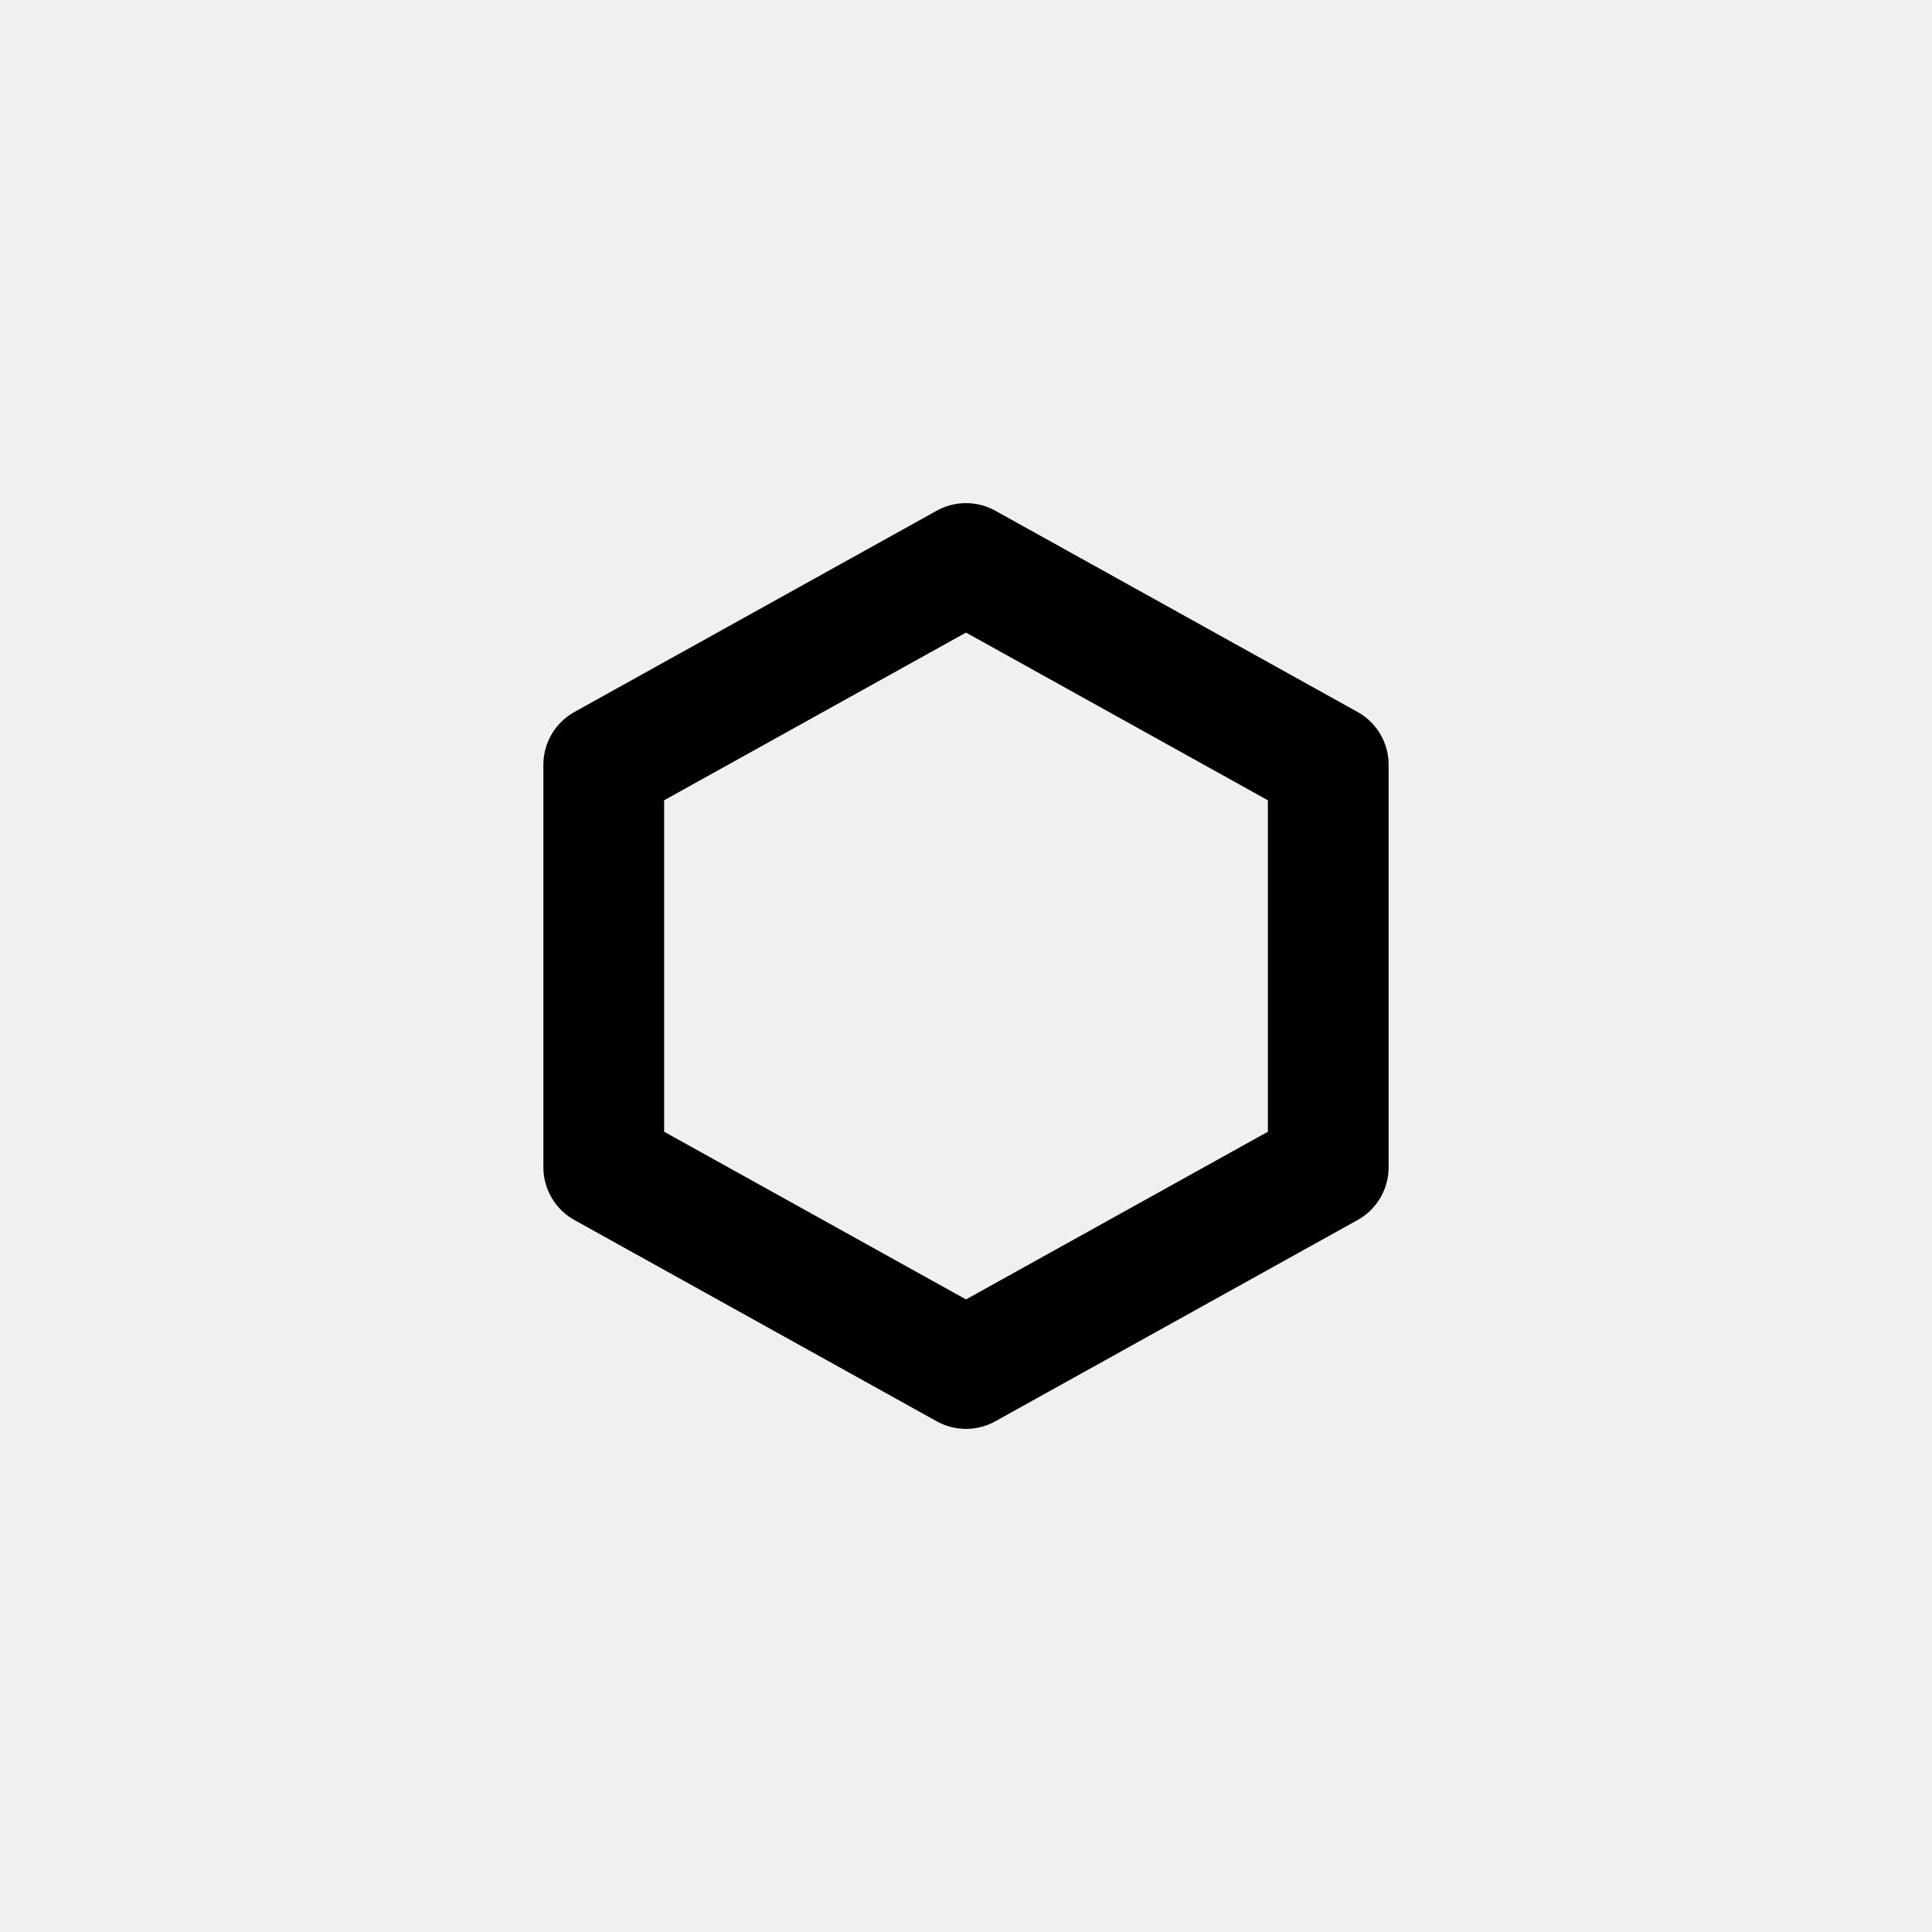
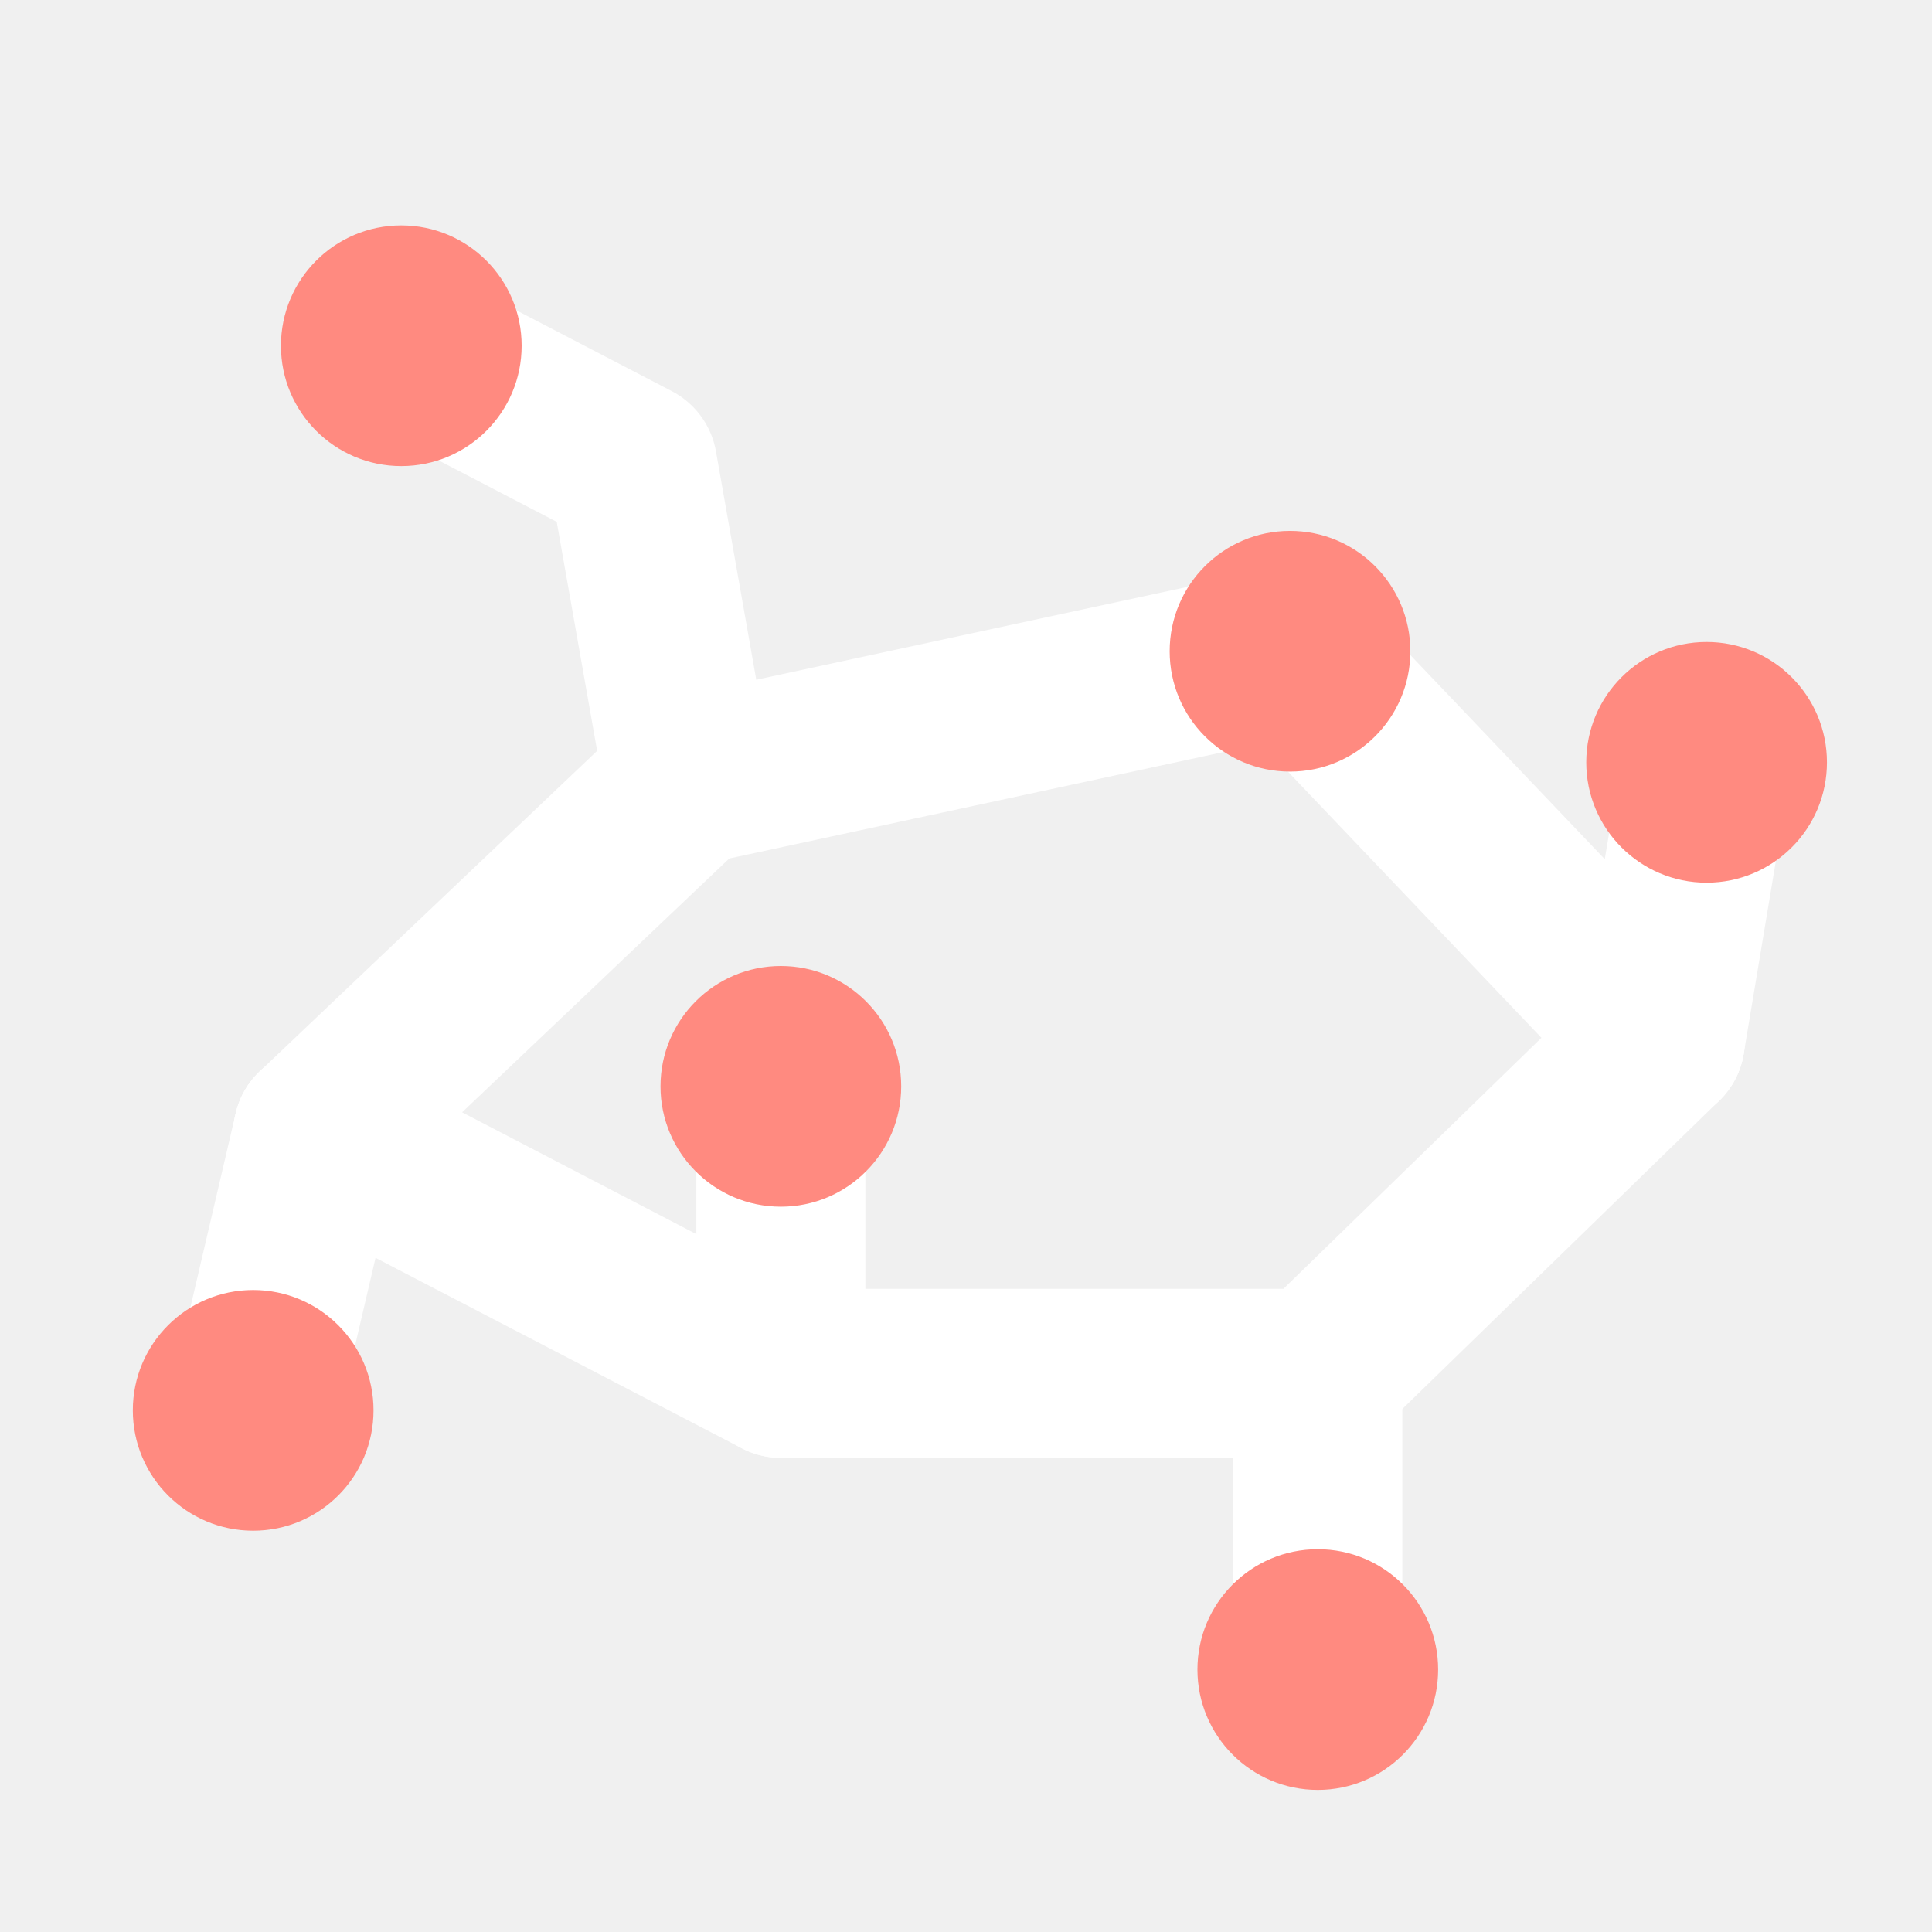
- <svg xmlns="http://www.w3.org/2000/svg" viewBox="0 0 24 24" fill="none" stroke="#000000" stroke-width="1.5" stroke-linecap="round" stroke-linejoin="round">
-   <polygon points="12,7 16.5,9.5 16.5,14.5 12,17 7.5,14.5 7.5,9.5" />
+ <svg xmlns="http://www.w3.org/2000/svg" viewBox="0 0 24 24" fill="none" stroke="#FFFFFF" stroke-width="1.826" stroke-linecap="round" stroke-linejoin="round">
+   <g data-scaled="1" transform="translate(12,12) scale(1.15) translate(-12,-12)">
+     <path d="M9,10 L15.5,8.6 L19.5,12.8" />
+     <path d="M5,13.8 L9,10" />
+     <path d="M5,13.8 L10,16.4 L15.8,16.4 L19.5,12.8" />
+     <path d="M19.5,12.8 L20,9.8" />
+     <path d="M15.8,16.4 L15.8,19.6" />
+     <path d="M10,16.4 L10,13.3" />
+     <path d="M5,13.8 L4.3,16.8" />
+     <path d="M9,10 L8.4,6.6 L5.9,5.3" />
+     <circle cx="15.5" cy="8.6" r="1.3" fill="#FF8A80" stroke="none" />
+     <circle cx="20" cy="9.8" r="1.3" fill="#FF8A80" stroke="none" />
+     <circle cx="15.8" cy="19.6" r="1.3" fill="#FF8A80" stroke="none" />
+     <circle cx="10" cy="13.3" r="1.3" fill="#FF8A80" stroke="none" />
+     <circle cx="4.3" cy="16.8" r="1.3" fill="#FF8A80" stroke="none" />
+     <circle cx="5.9" cy="5.3" r="1.3" fill="#FF8A80" stroke="none" />
+   </g>
</svg>
